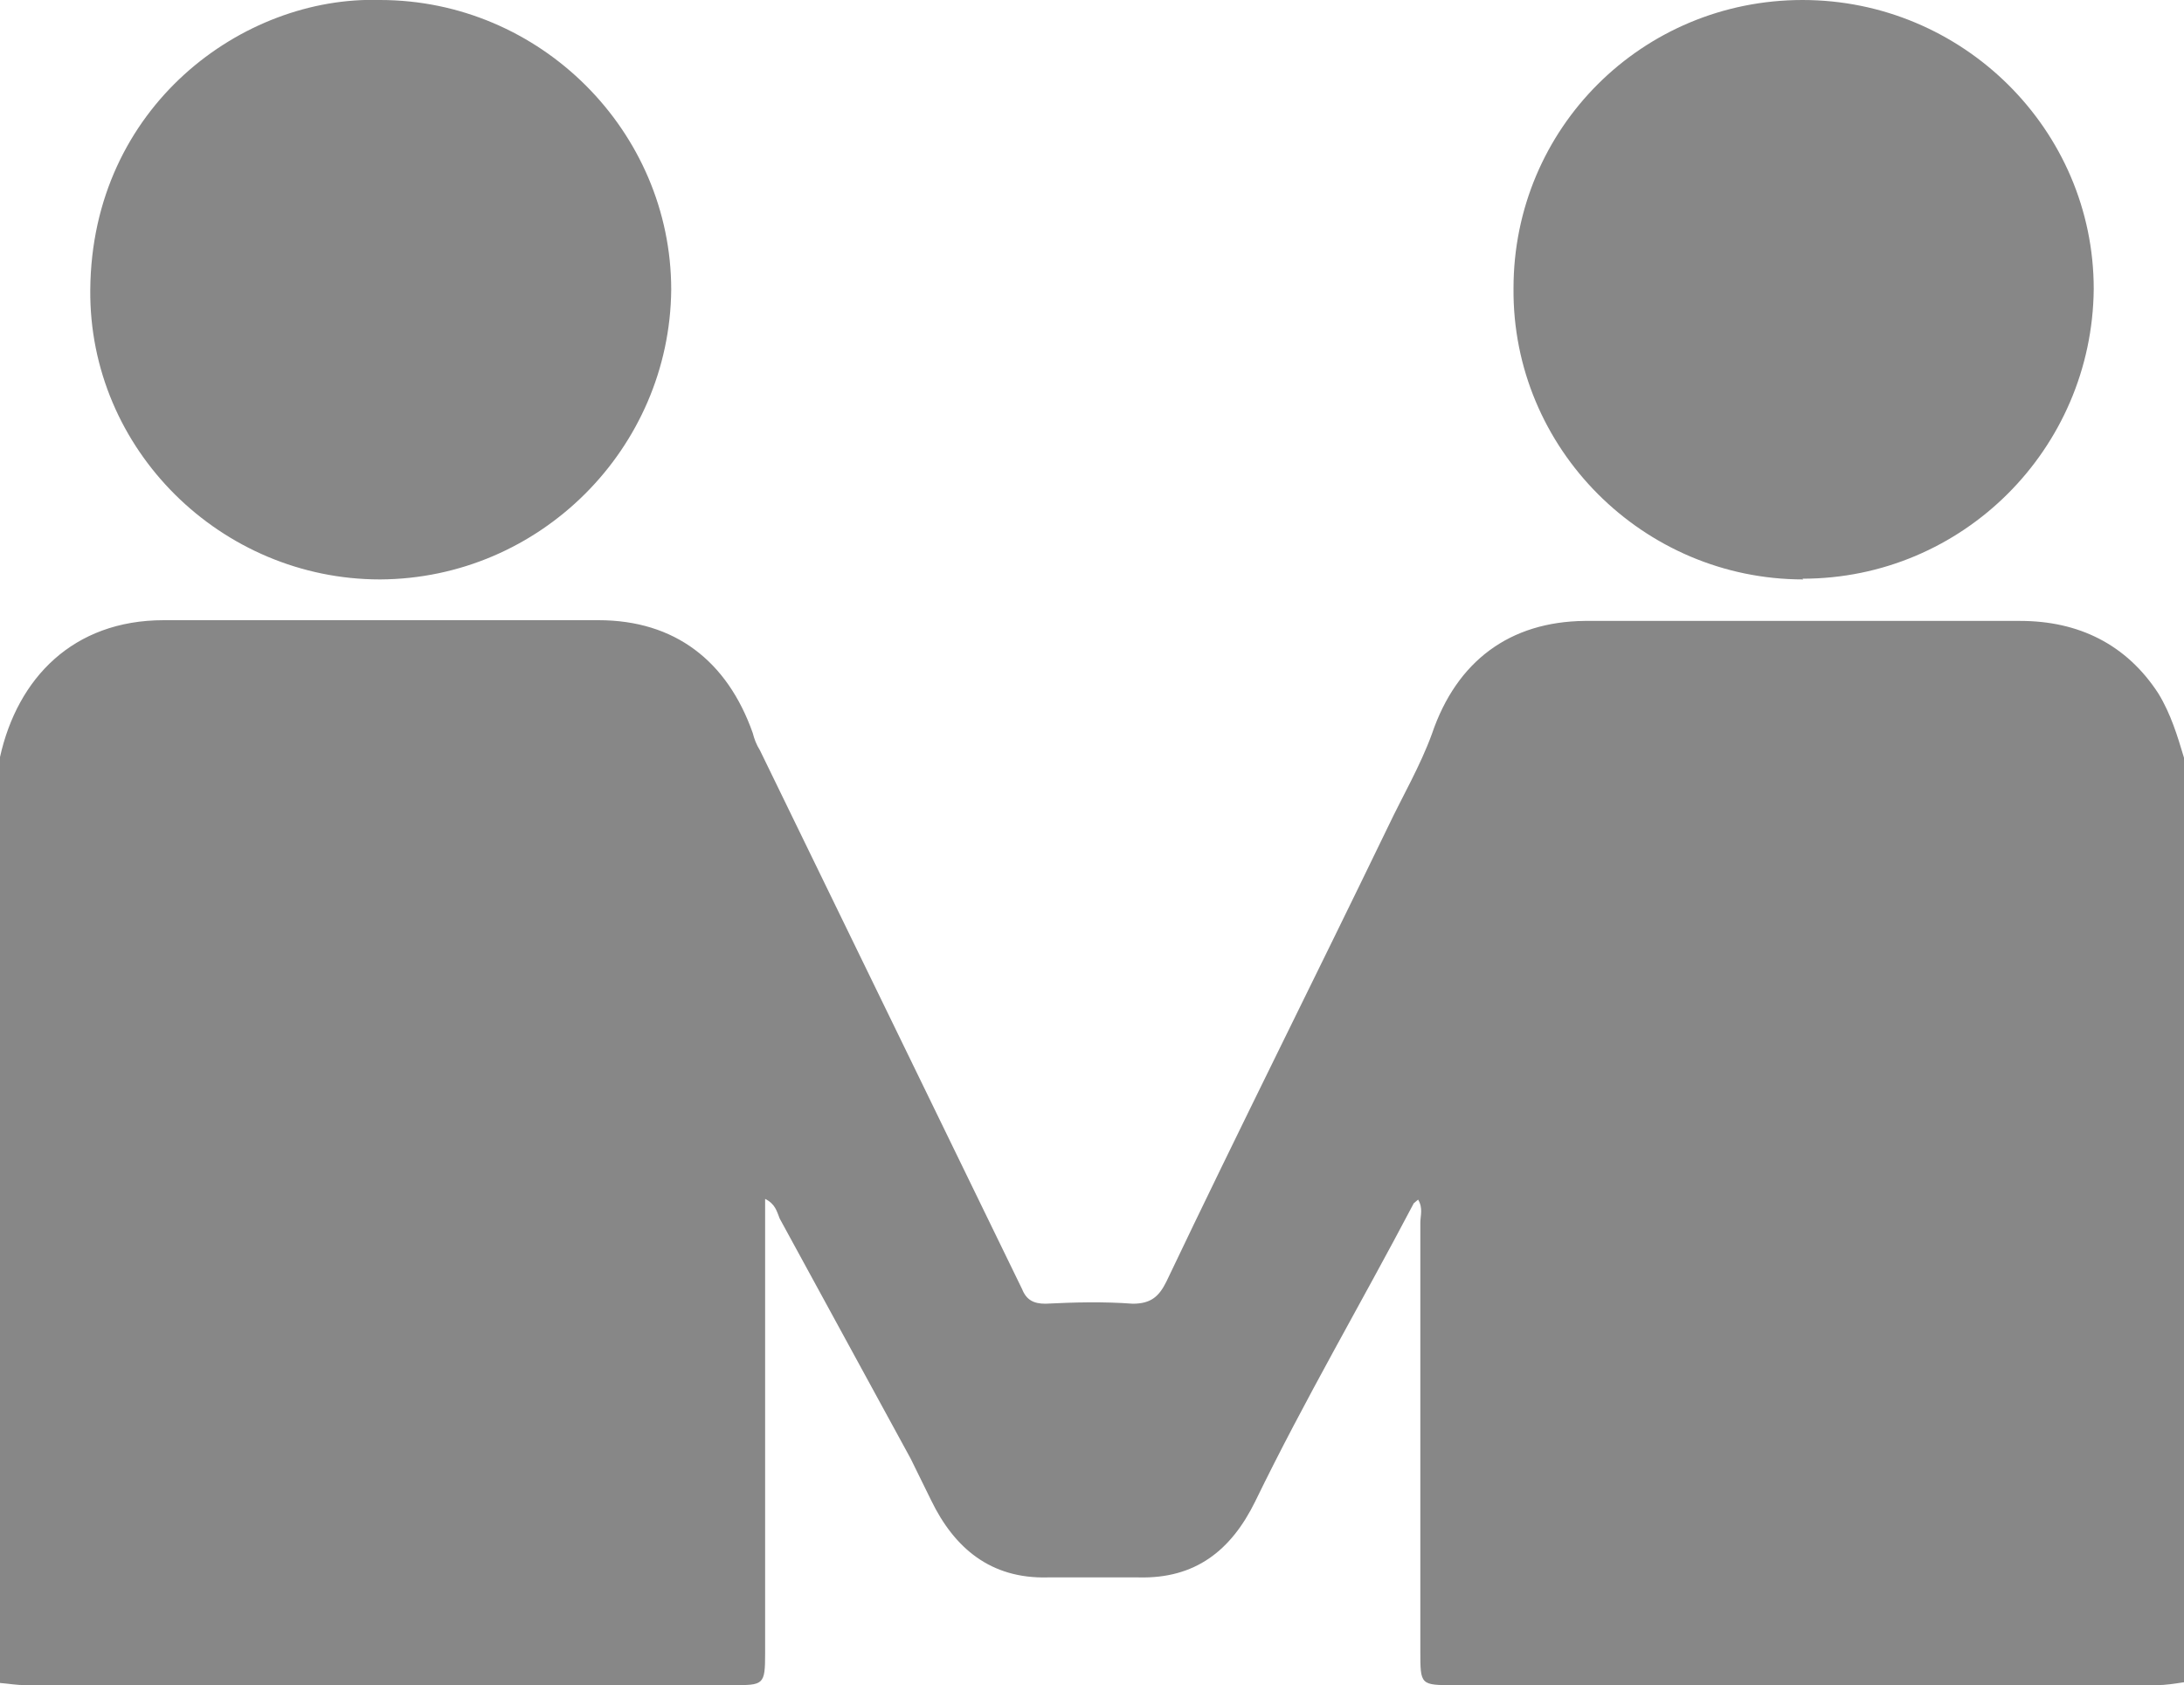
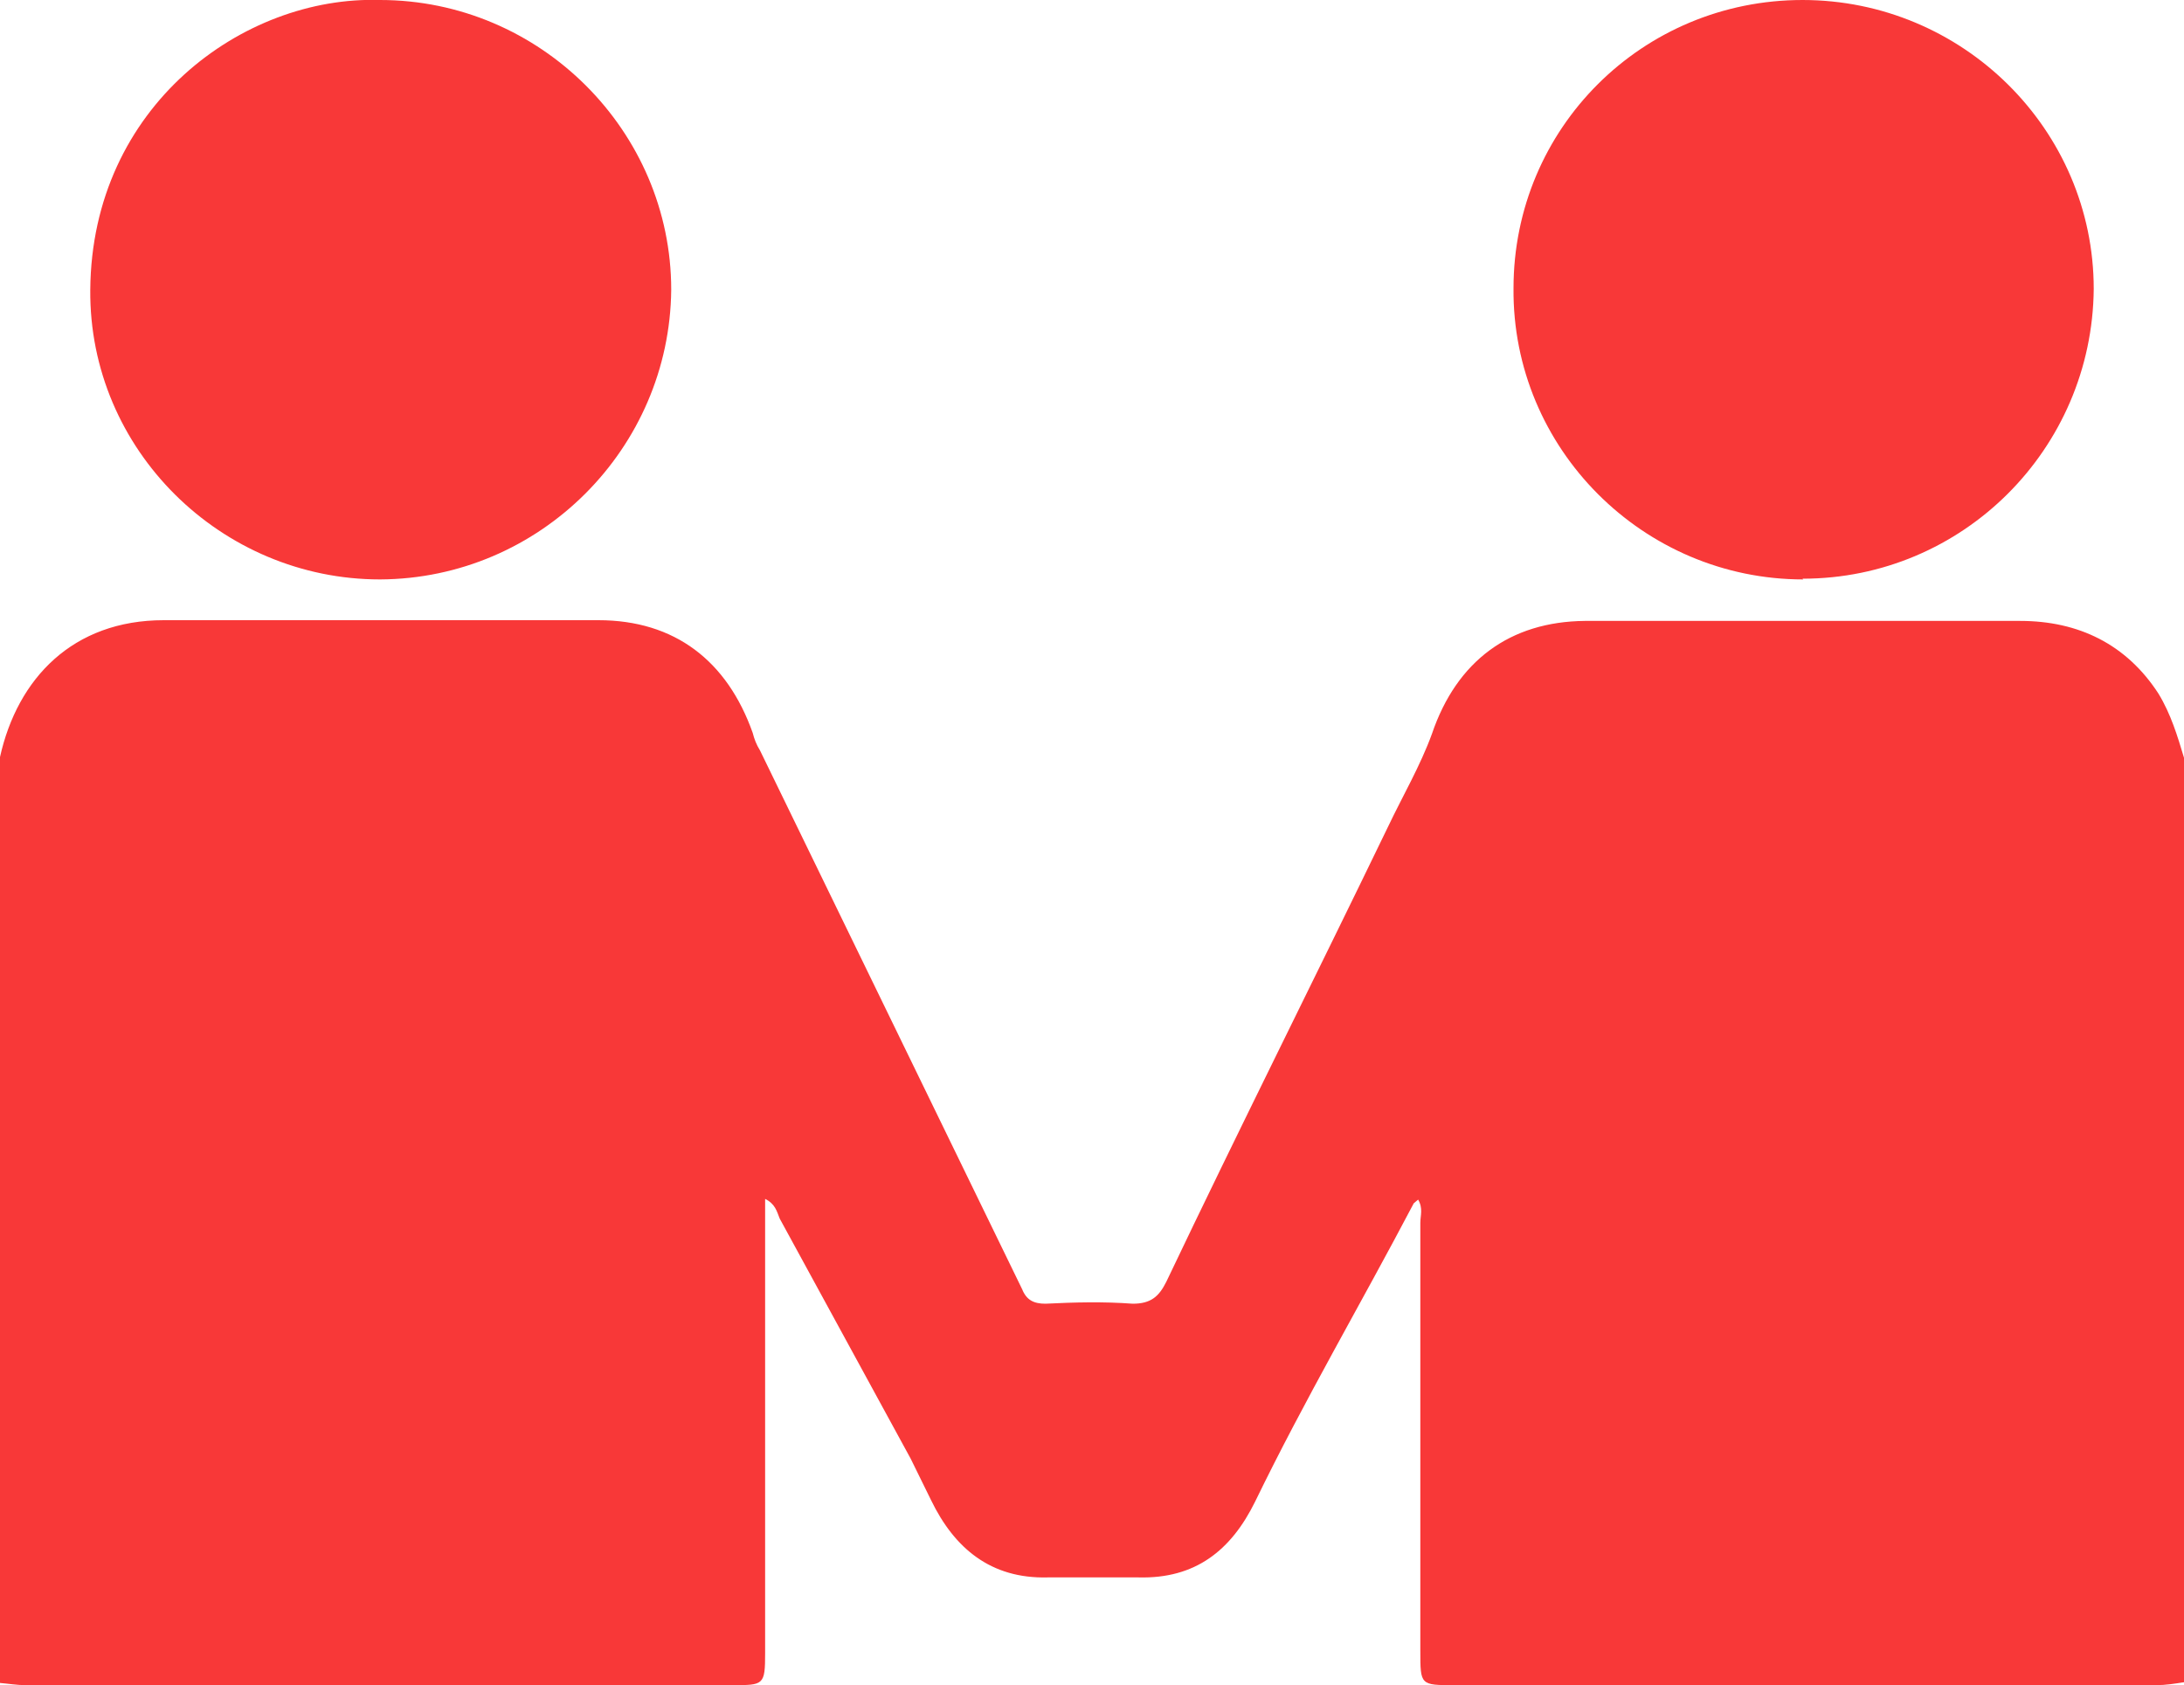
<svg xmlns="http://www.w3.org/2000/svg" viewBox="0 0 30 23.14">
-   <path fill="#878787" d="M0 23.1V10.4c.24-1.08 1-1.88 2.25-1.88h5.97c1.05 0 1.77.56 2.12 1.55.02.08.05.16.1.24l3.6 7.4c.06.15.16.2.32.2.4-.02.8-.03 1.2 0 .25 0 .36-.1.46-.3 1-2.1 2.04-4.17 3.05-6.26.2-.42.44-.83.6-1.27.34-1 1.07-1.54 2.1-1.55h5.98c.8 0 1.46.32 1.9 1 .17.28.26.58.35.88v12.7c-.13.02-.25.04-.38.04h-9.64c-.47 0-.47 0-.47-.47V16.8c0-.1.04-.2-.03-.32l-.06.05c-.72 1.37-1.5 2.7-2.18 4.1-.33.67-.82 1.06-1.6 1.04h-1.25c-.78.02-1.28-.4-1.6-1.06l-.28-.57-1.8-3.3c-.04-.1-.06-.2-.2-.27v6.24c0 .44-.02.44-.45.44H.35c-.12 0-.23-.02-.35-.03zM5.22 0c2.2 0 4 1.8 4 3.98-.02 2.18-1.8 3.97-4 3.98-2.18 0-4-1.78-3.98-3.98C1.26 1.46 3.34-.06 5.22 0zM24.77 7.96c-2.2 0-4-1.8-3.98-4 0-2.2 1.77-3.96 3.97-3.96s4 1.78 4 3.97c-.02 2.2-1.8 3.98-4 3.98z" />
+   <path fill="#F83838" d="M0 23.1V10.4c.24-1.08 1-1.88 2.25-1.88h5.97c1.05 0 1.77.56 2.12 1.55.02.08.05.16.1.24l3.6 7.4c.06.15.16.2.32.2.4-.02.8-.03 1.2 0 .25 0 .36-.1.46-.3 1-2.1 2.04-4.17 3.05-6.26.2-.42.44-.83.6-1.27.34-1 1.07-1.54 2.1-1.55h5.98c.8 0 1.46.32 1.9 1 .17.28.26.58.35.88v12.7c-.13.02-.25.04-.38.04h-9.64c-.47 0-.47 0-.47-.47V16.8c0-.1.04-.2-.03-.32l-.06.05c-.72 1.37-1.5 2.7-2.18 4.1-.33.67-.82 1.06-1.6 1.04h-1.25c-.78.02-1.28-.4-1.6-1.06l-.28-.57-1.8-3.3c-.04-.1-.06-.2-.2-.27v6.24c0 .44-.02.44-.45.44H.35c-.12 0-.23-.02-.35-.03zM5.22 0c2.2 0 4 1.8 4 3.98-.02 2.18-1.8 3.97-4 3.98-2.18 0-4-1.78-3.98-3.98C1.26 1.46 3.34-.06 5.22 0zM24.77 7.96c-2.2 0-4-1.8-3.98-4 0-2.2 1.77-3.96 3.97-3.96s4 1.78 4 3.97c-.02 2.2-1.8 3.98-4 3.98z" />
</svg>
